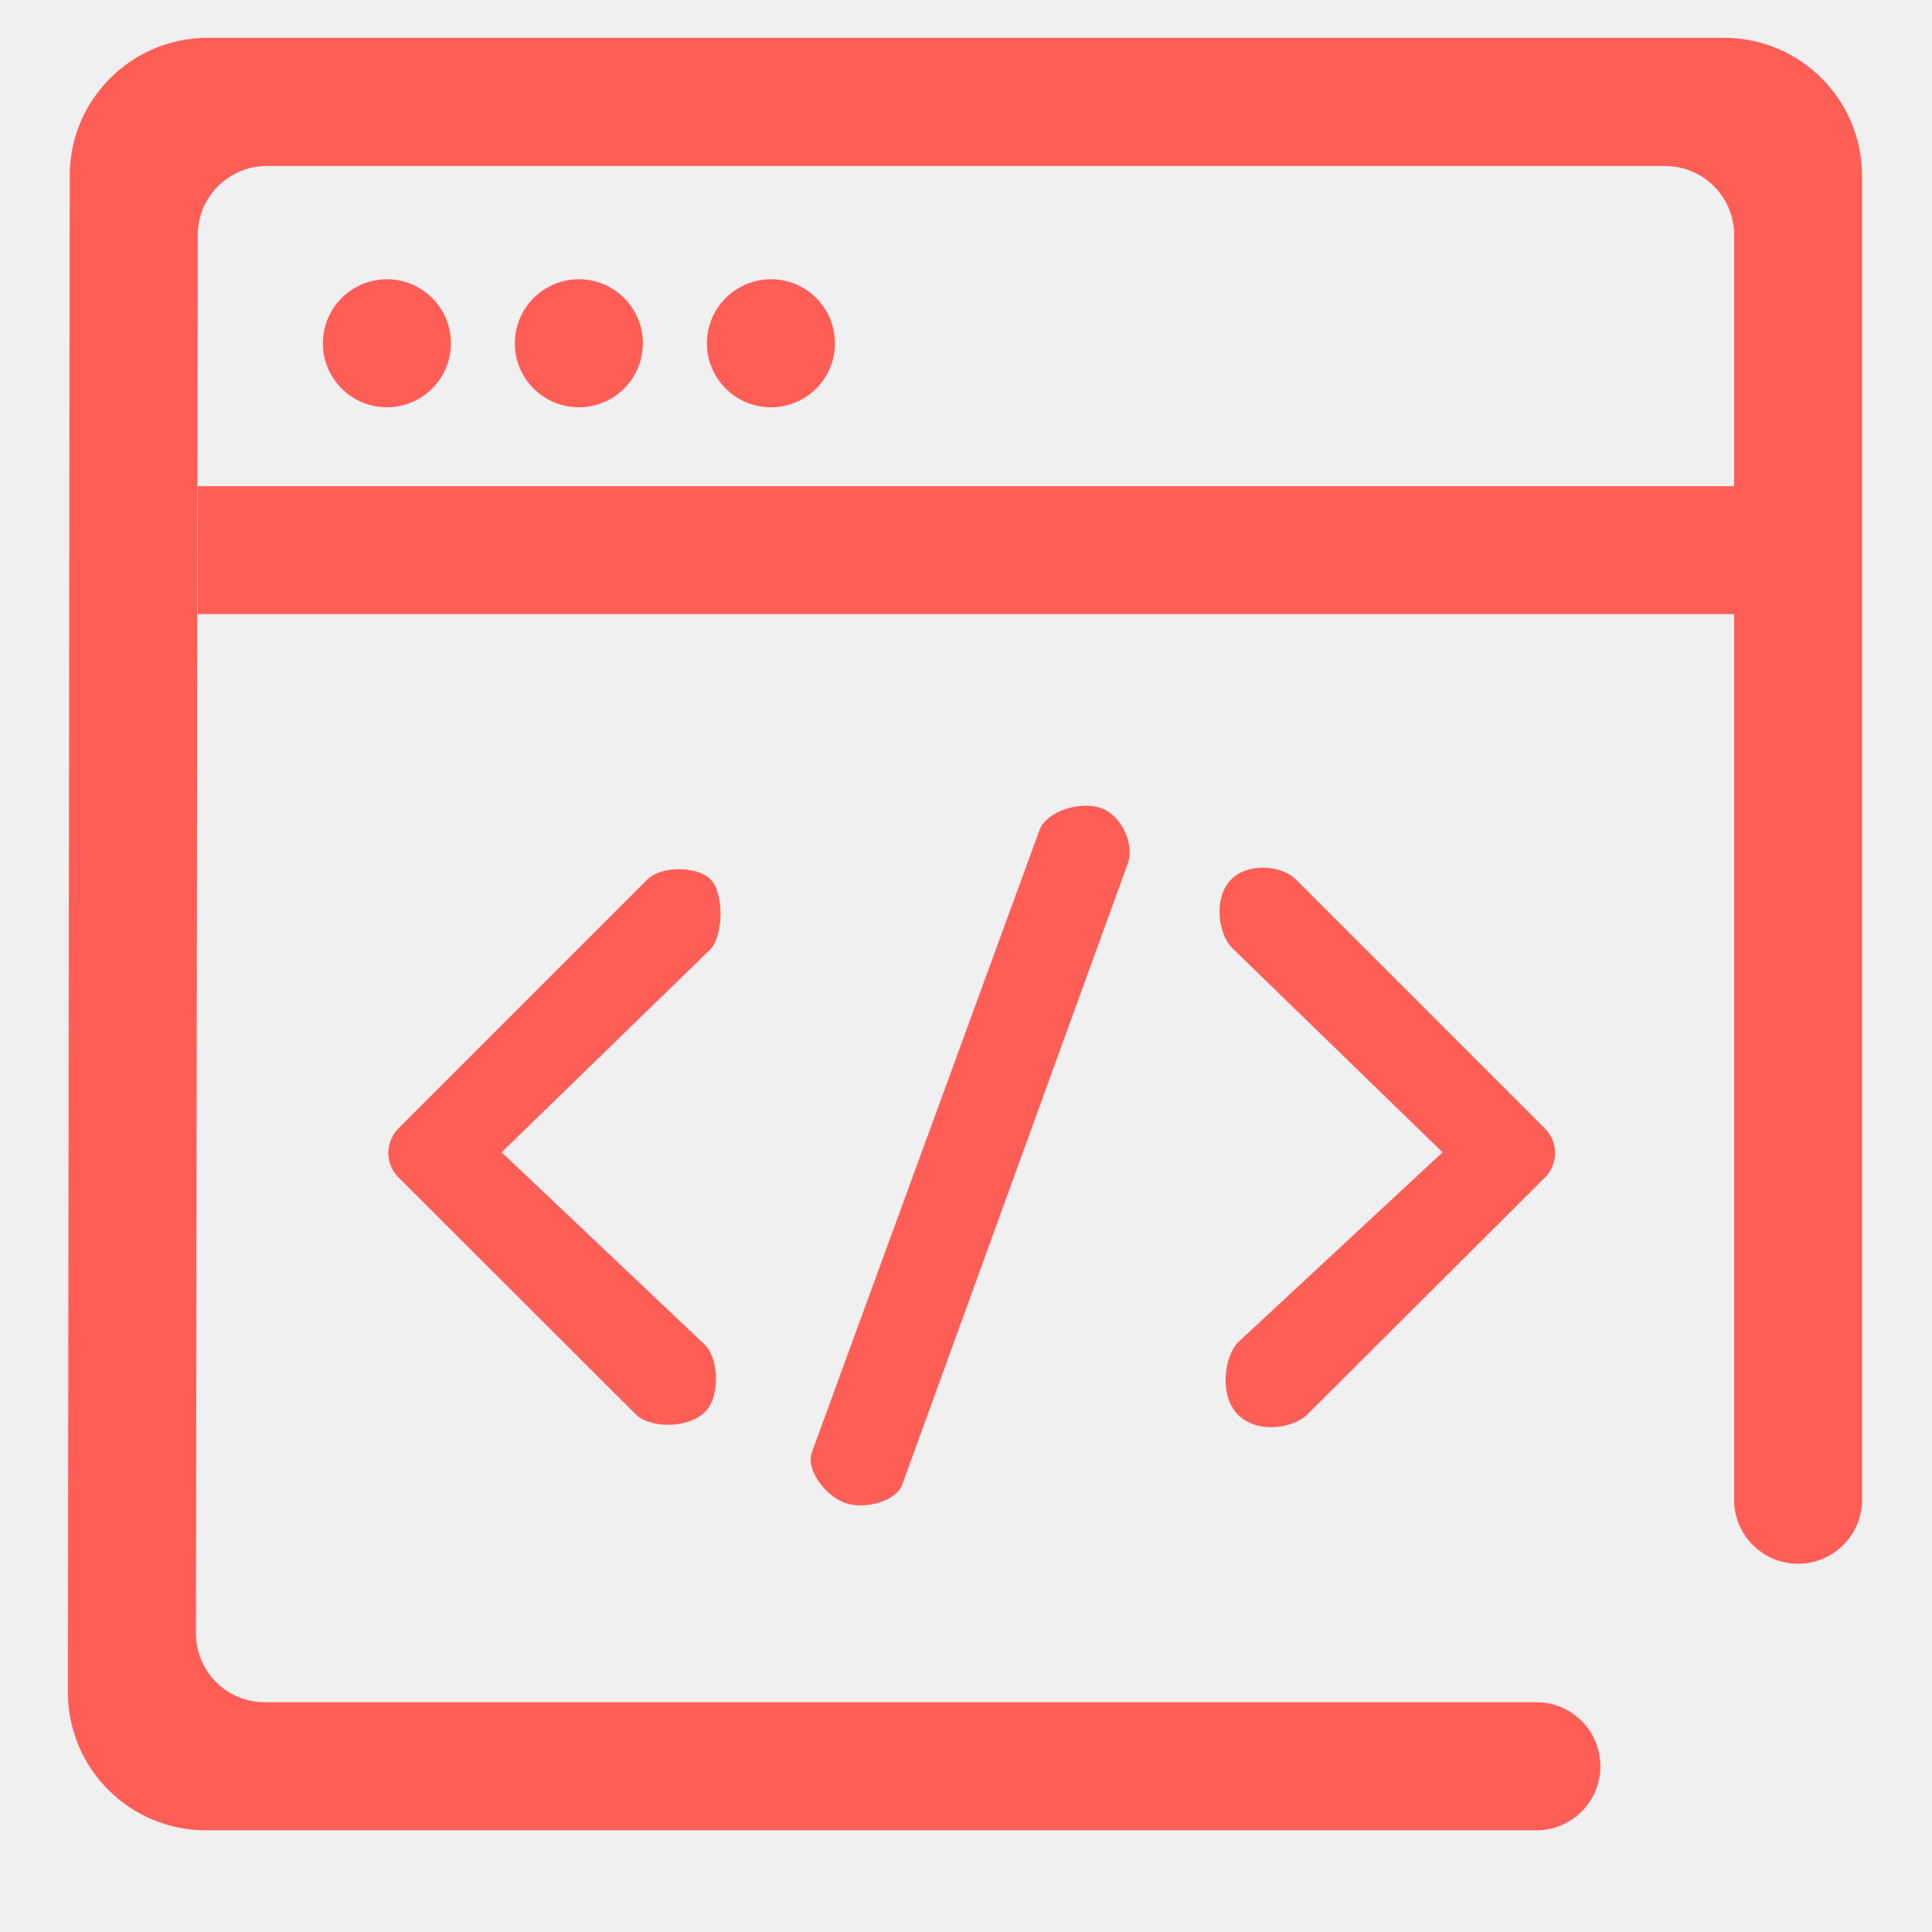
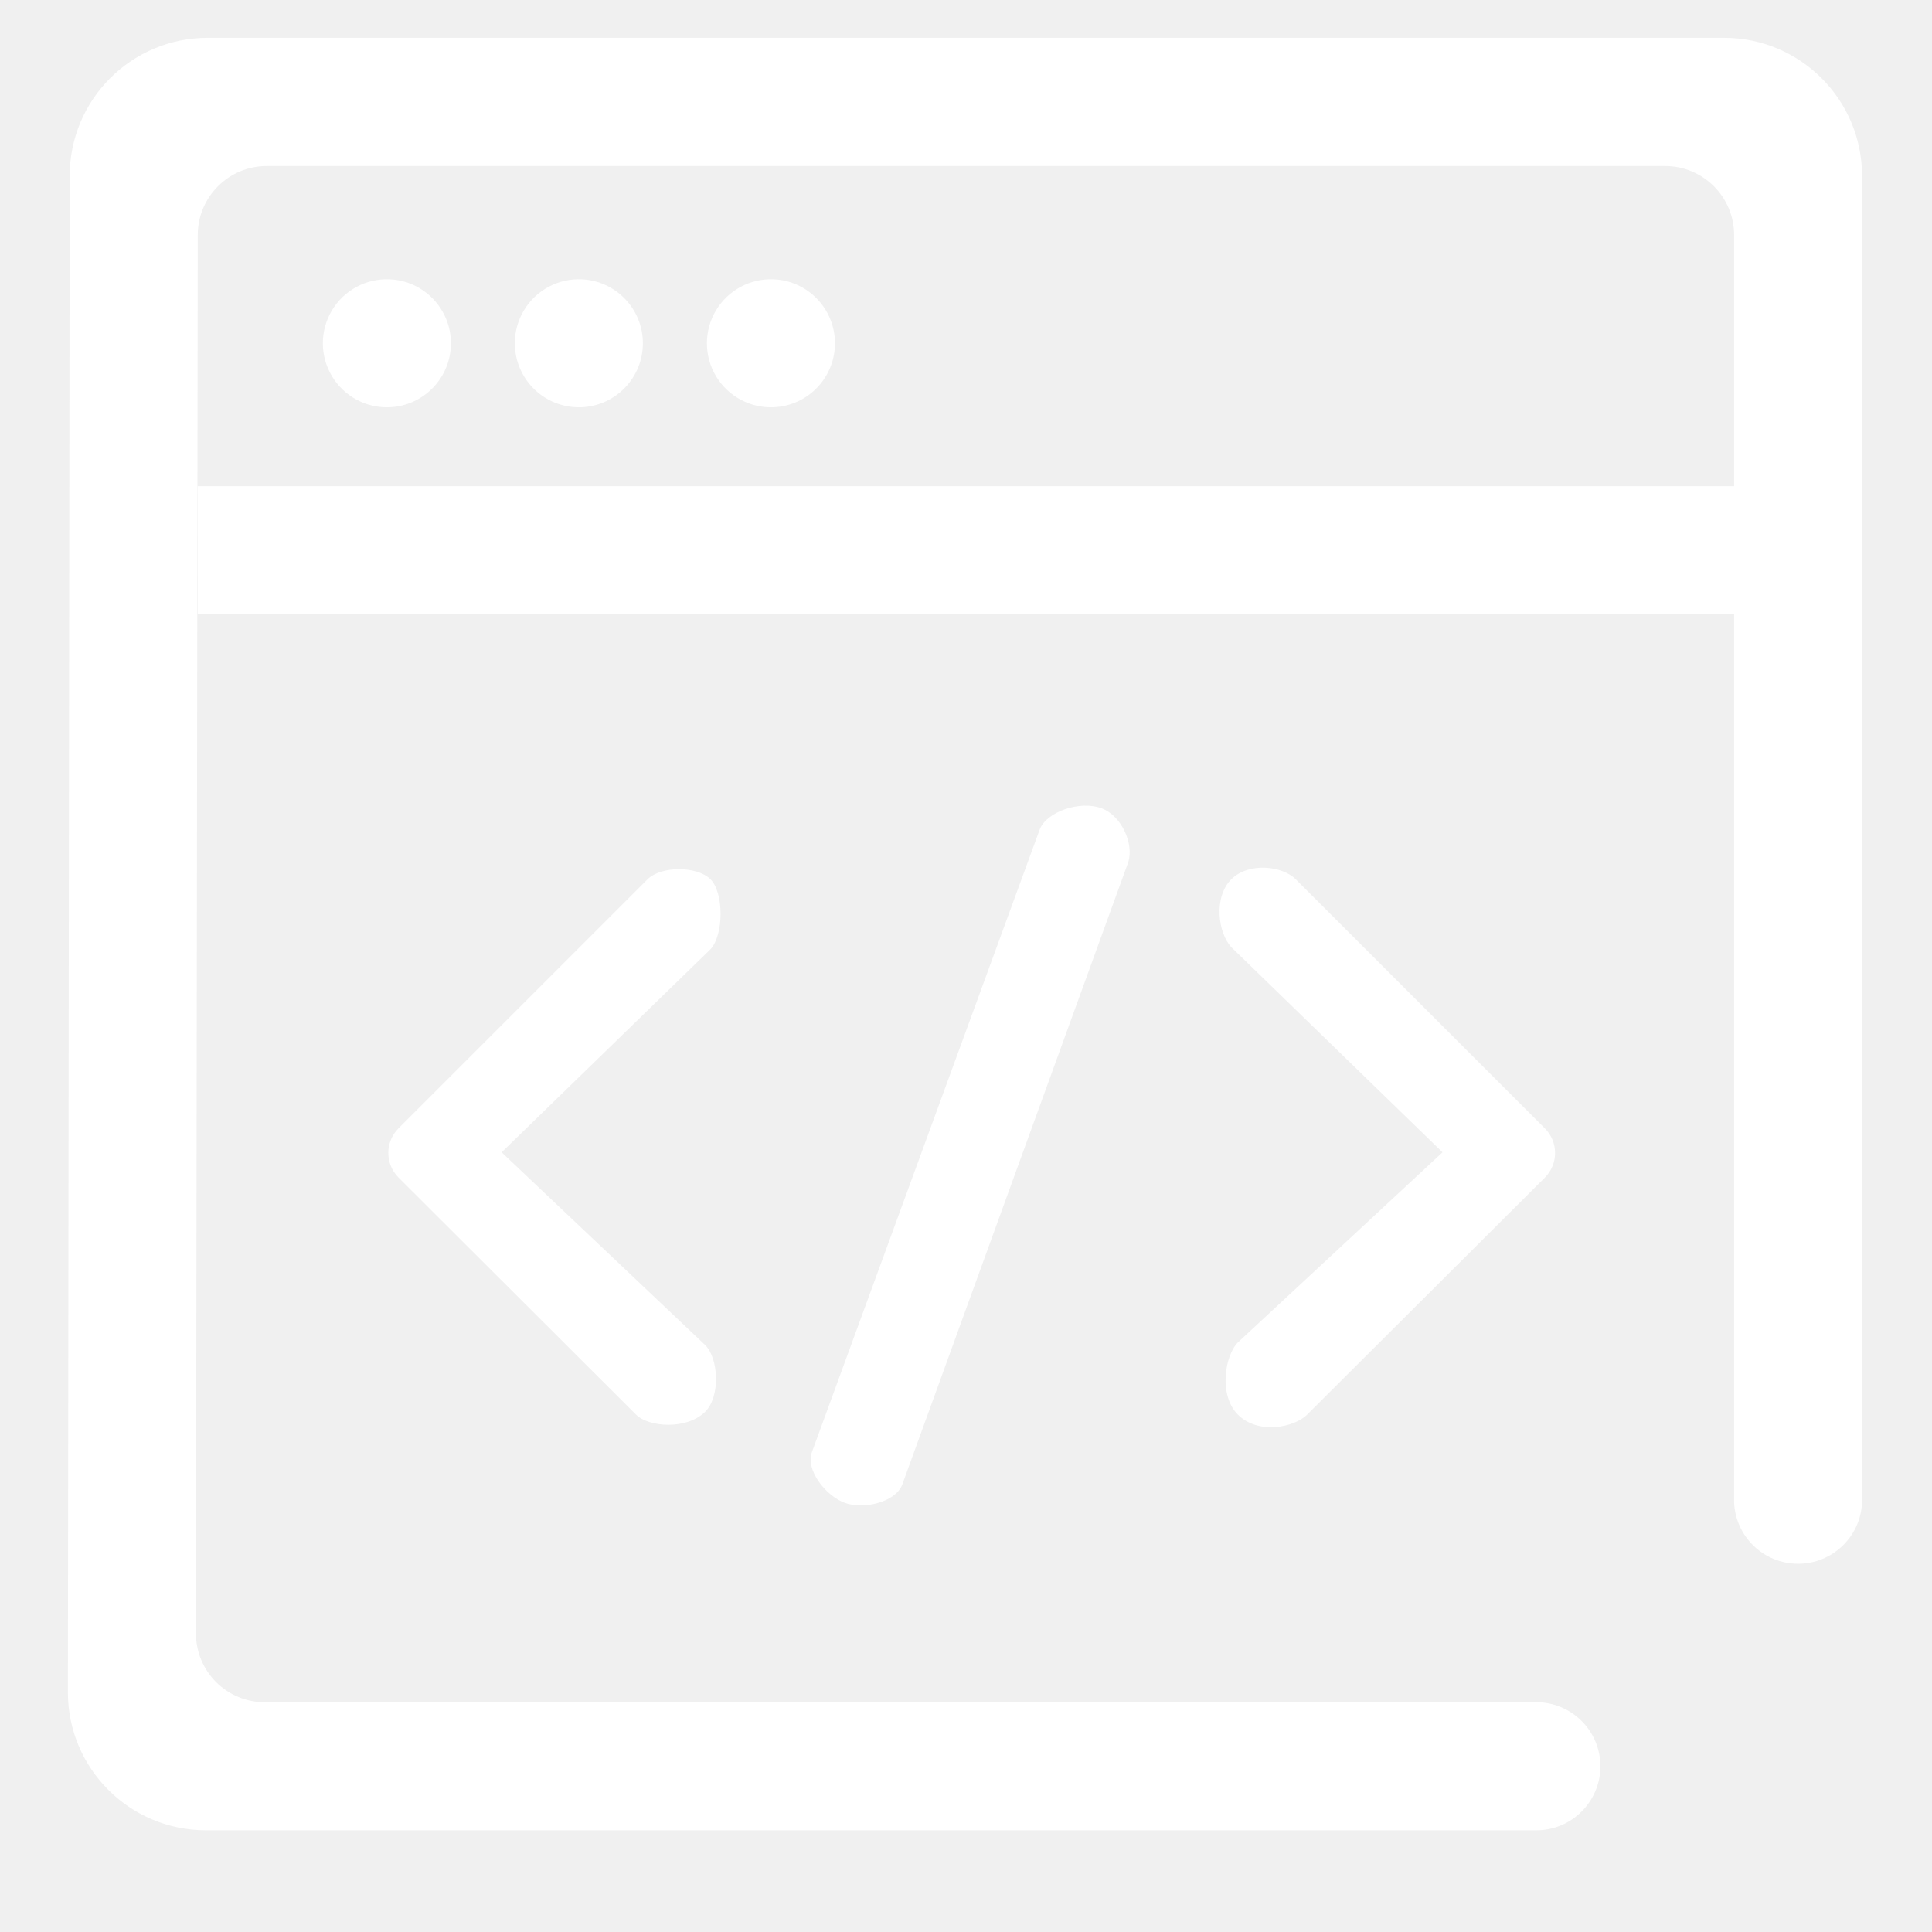
- <svg xmlns="http://www.w3.org/2000/svg" width="800px" height="800px" viewBox="0 0 1024 1024" class="icon" version="1.1" fill="#ff5e57">
+ <svg xmlns="http://www.w3.org/2000/svg" width="800px" height="800px" viewBox="0 0 1024 1024" class="icon" version="1.1" fill="#ffffff">
  <g id="SVGRepo_bgCarrier" stroke-width="0" />
  <g id="SVGRepo_tracerCarrier" stroke-linecap="round" stroke-linejoin="round" />
  <g id="SVGRepo_iconCarrier">
-     <path d="M919.113 325.486H104.814v-67.803h814.299v-133.12a36.571 36.571 0 0 0-36.571-36.571H141.385a36.571 36.571 0 0 0-36.571 36.571L103.863 865.646a36.425 36.425 0 0 0 36.571 36.571h673.865a33.938 33.938 0 1 1 0 67.877h-705.097-0.146a73.143 73.143 0 0 1-73.07-73.143L36.937 93.184a73.143 73.143 0 0 1 73.143-73.143h803.694a73.143 73.143 0 0 1 73.143 73.143v703.269a33.938 33.938 0 0 1-67.803 0V325.486zM206.629 215.845a33.938 33.938 0 1 1 0-67.803 33.938 33.938 0 0 1 0 67.803z m203.557 0a33.938 33.938 0 1 1 0-67.803 33.938 33.938 0 0 1 0 67.803z m-101.815 0a33.938 33.938 0 1 1 0-67.803 33.938 33.938 0 0 1 0 67.803z m34.889 250.149c7.168-7.095 26.112-7.095 33.28 0 7.168 7.095 7.168 29.477 0 37.157L265.874 610.743 373.76 712.923c7.168 7.095 8.119 27.355 0 35.328-9.801 9.728-29.842 8.192-36.571 1.609l-126.025-125.806a18.432 18.432 0 0 1 0-25.966l132.096-132.096z m343.479 0l132.096 132.096a18.432 18.432 0 0 1 0 26.039l-126.098 125.733c-6.656 6.583-25.6 10.752-36.571 0-10.313-10.24-7.095-31.305 0-38.4l108.398-100.718-111.909-108.69c-7.168-7.68-9.509-26.624 0-36.059 9.289-9.143 26.917-7.095 34.085 0z m-135.68-26.331c3.657-9.509 21.431-15.506 32.768-11.264 10.825 4.023 17.189 19.017 14.19 28.526l-119.808 329.947c-3.657 9.509-20.699 13.239-30.281 9.728-10.167-3.584-21.211-17.554-17.554-27.063l120.686-329.874z" fill="#ff5e57" />
+     <path d="M919.113 325.486H104.814v-67.803h814.299v-133.12a36.571 36.571 0 0 0-36.571-36.571H141.385a36.571 36.571 0 0 0-36.571 36.571L103.863 865.646a36.425 36.425 0 0 0 36.571 36.571h673.865a33.938 33.938 0 1 1 0 67.877h-705.097-0.146a73.143 73.143 0 0 1-73.07-73.143L36.937 93.184a73.143 73.143 0 0 1 73.143-73.143h803.694a73.143 73.143 0 0 1 73.143 73.143v703.269a33.938 33.938 0 0 1-67.803 0V325.486zM206.629 215.845a33.938 33.938 0 1 1 0-67.803 33.938 33.938 0 0 1 0 67.803z m203.557 0a33.938 33.938 0 1 1 0-67.803 33.938 33.938 0 0 1 0 67.803z m-101.815 0a33.938 33.938 0 1 1 0-67.803 33.938 33.938 0 0 1 0 67.803z m34.889 250.149c7.168-7.095 26.112-7.095 33.28 0 7.168 7.095 7.168 29.477 0 37.157L265.874 610.743 373.76 712.923c7.168 7.095 8.119 27.355 0 35.328-9.801 9.728-29.842 8.192-36.571 1.609l-126.025-125.806a18.432 18.432 0 0 1 0-25.966l132.096-132.096z m343.479 0l132.096 132.096a18.432 18.432 0 0 1 0 26.039l-126.098 125.733c-6.656 6.583-25.6 10.752-36.571 0-10.313-10.24-7.095-31.305 0-38.4l108.398-100.718-111.909-108.69c-7.168-7.68-9.509-26.624 0-36.059 9.289-9.143 26.917-7.095 34.085 0z m-135.68-26.331c3.657-9.509 21.431-15.506 32.768-11.264 10.825 4.023 17.189 19.017 14.19 28.526l-119.808 329.947c-3.657 9.509-20.699 13.239-30.281 9.728-10.167-3.584-21.211-17.554-17.554-27.063l120.686-329.874z" fill="#ffffff" />
  </g>
</svg>
